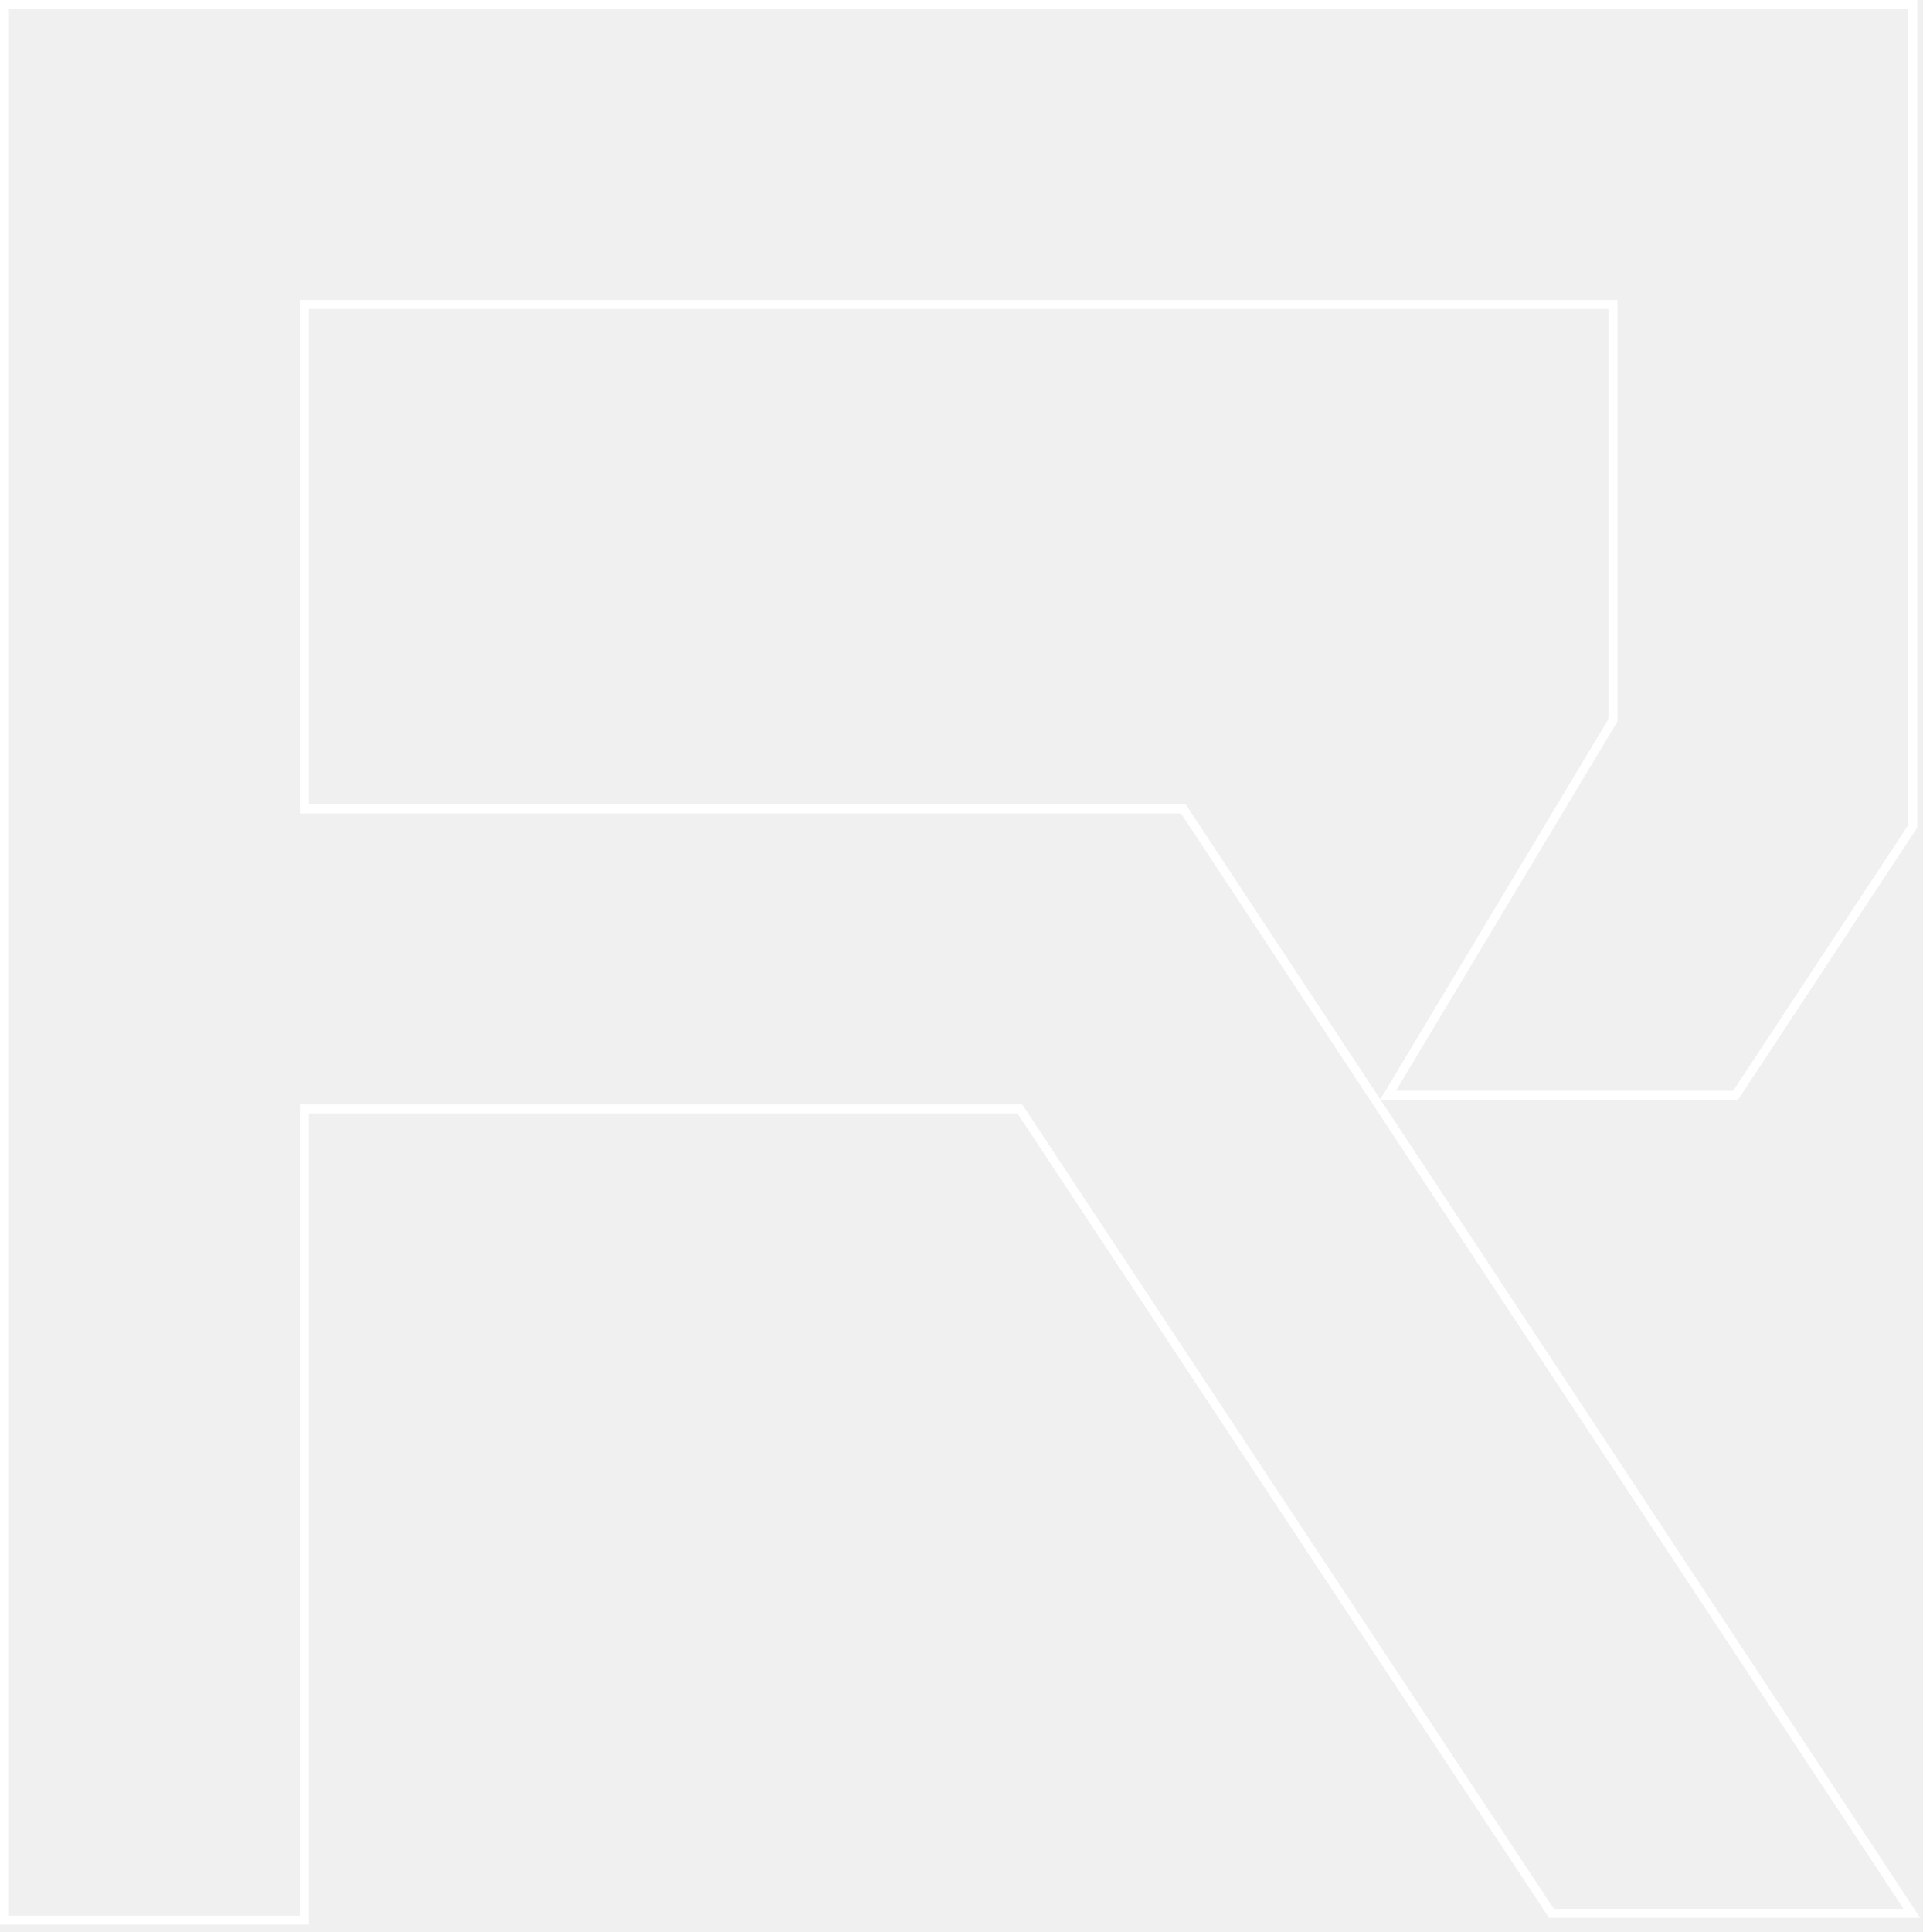
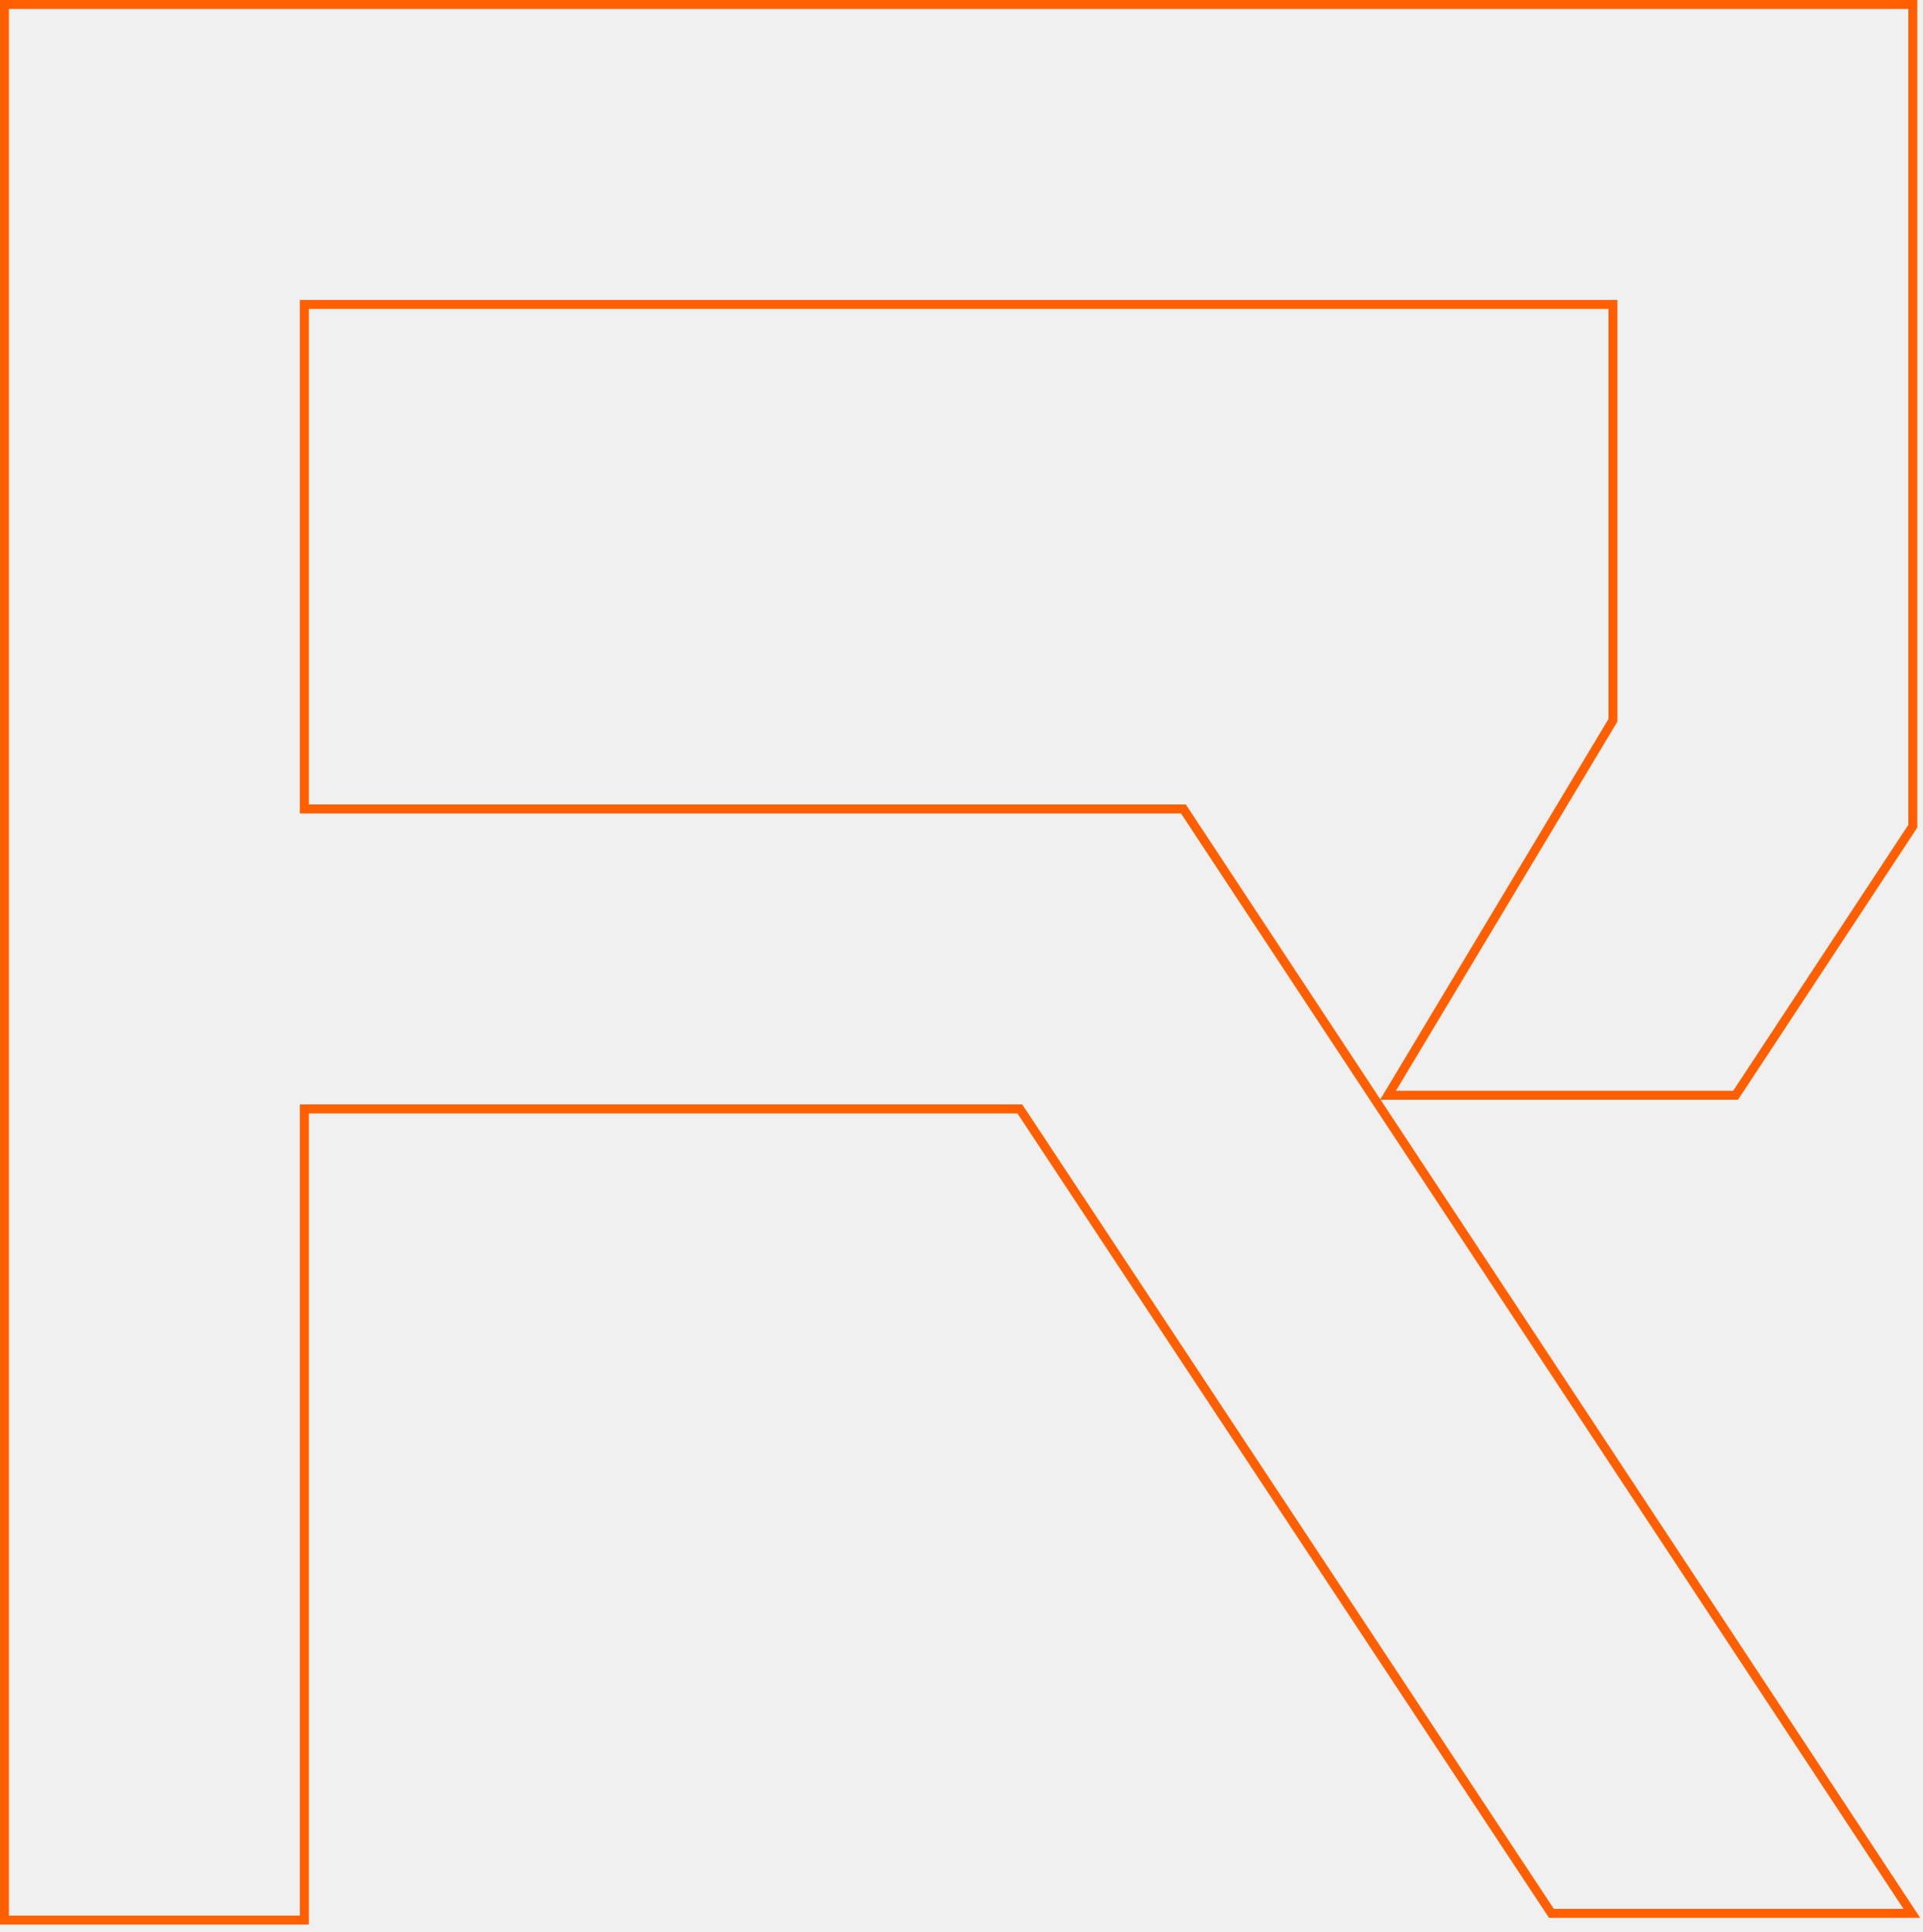
<svg xmlns="http://www.w3.org/2000/svg" width="215" height="216" viewBox="0 0 215 216" fill="none">
-   <path d="M213.91 92.37L214.328 92.645L214.41 92.52V92.37H213.91ZM194.094 122.449V122.949H194.363L194.511 122.724L194.094 122.449ZM155.223 122.449L154.794 122.192L154.34 122.949H155.223V122.449ZM180.374 80.529L180.803 80.787L180.874 80.668V80.529H180.374ZM180.374 34.036H180.874V33.536H180.374V34.036ZM34.036 34.036V33.536H33.536V34.036H34.036ZM34.036 90.442H33.536V90.942H34.036V90.442ZM132.341 90.442L132.758 90.167L132.61 89.942H132.341V90.442ZM213.803 213.916V214.416H214.732L214.22 213.641L213.803 213.916ZM173.498 213.916L173.081 214.192L173.229 214.416H173.498V213.916ZM114.049 123.979L114.466 123.703L114.318 123.479H114.049V123.979ZM34.036 123.979V123.479H33.536V123.979H34.036ZM34.036 214.673V215.173H34.536V214.673H34.036ZM0.5 214.673H0V215.173H0.5V214.673ZM0.5 0.5V0H0V0.5H0.5ZM213.91 0.5H214.41V0H213.91V0.5ZM213.91 92.37L213.493 92.095L193.676 122.174L194.094 122.449L194.511 122.724L214.328 92.645L213.91 92.37ZM194.094 122.449V121.949H155.223V122.449V122.949H194.094V122.449ZM155.223 122.449L155.651 122.706L180.803 80.787L180.374 80.529L179.945 80.272L154.794 122.192L155.223 122.449ZM180.374 80.529H180.874V34.036H180.374H179.874V80.529H180.374ZM180.374 34.036V33.536H34.036V34.036V34.536H180.374V34.036ZM34.036 34.036H33.536V90.442H34.036H34.536V34.036H34.036ZM34.036 90.442V90.942H132.341V90.442V89.942H34.036V90.442ZM132.341 90.442L131.923 90.718L213.385 214.191L213.803 213.916L214.22 213.641L132.758 90.167L132.341 90.442ZM213.803 213.916V213.416H173.498V213.916V214.416H213.803V213.916ZM173.498 213.916L173.915 213.64L114.466 123.703L114.049 123.979L113.632 124.254L173.081 214.192L173.498 213.916ZM114.049 123.979V123.479H34.036V123.979V124.479H114.049V123.979ZM34.036 123.979H33.536V214.673H34.036H34.536V123.979H34.036ZM34.036 214.673V214.173H0.5V214.673V215.173H34.036V214.673ZM0.5 214.673H1V0.5H0.5H0V214.673H0.5ZM0.5 0.5V1H213.91V0.5V0H0.5V0.5ZM213.91 0.5H213.41V92.37H213.91H214.41V0.5H213.91Z" fill="white" />
+   <path d="M213.91 92.37L214.328 92.645L214.41 92.52V92.37H213.91ZM194.094 122.449V122.949H194.363L194.511 122.724L194.094 122.449ZM155.223 122.449L154.794 122.192L154.34 122.949H155.223V122.449ZM180.374 80.529L180.803 80.787L180.874 80.668V80.529H180.374ZM180.374 34.036H180.874V33.536H180.374V34.036ZM34.036 34.036V33.536H33.536V34.036H34.036ZM34.036 90.442H33.536V90.942H34.036V90.442ZM132.341 90.442L132.758 90.167L132.61 89.942H132.341V90.442ZM213.803 213.916V214.416H214.732L214.22 213.641L213.803 213.916ZM173.498 213.916L173.081 214.192L173.229 214.416H173.498V213.916ZM114.049 123.979L114.466 123.703L114.318 123.479H114.049V123.979ZM34.036 123.979V123.479H33.536V123.979H34.036ZM34.036 214.673V215.173H34.536V214.673H34.036ZM0.5 214.673H0V215.173H0.5V214.673ZM0.5 0.5V0H0V0.5H0.5ZM213.91 0.5H214.41V0H213.91V0.5ZM213.91 92.37L213.493 92.095L193.676 122.174L194.094 122.449L194.511 122.724L214.328 92.645L213.91 92.37ZM194.094 122.449V121.949H155.223V122.449V122.949H194.094V122.449ZM155.223 122.449L155.651 122.706L180.803 80.787L180.374 80.529L179.945 80.272L154.794 122.192L155.223 122.449ZM180.374 80.529H180.874V34.036H180.374H179.874V80.529H180.374ZM180.374 34.036V33.536H34.036V34.036V34.536H180.374V34.036ZM34.036 34.036H33.536V90.442H34.036H34.536V34.036H34.036ZM34.036 90.442V90.942H132.341V90.442V89.942H34.036V90.442ZM132.341 90.442L131.923 90.718L213.385 214.191L213.803 213.916L214.22 213.641L132.758 90.167L132.341 90.442ZM213.803 213.916V213.416H173.498V213.916V214.416H213.803V213.916ZM173.498 213.916L173.915 213.64L114.466 123.703L114.049 123.979L113.632 124.254L173.081 214.192L173.498 213.916ZM114.049 123.979V123.479H34.036V123.979V124.479H114.049V123.979ZM34.036 123.979H33.536V214.673H34.036H34.536V123.979H34.036ZM34.036 214.673V214.173H0.5V214.673V215.173H34.036V214.673ZM0.5 214.673H1V0.5H0.5H0V214.673H0.5ZM0.5 0.5V1H213.91V0.5V0H0.5V0.5ZM213.91 0.5H213.41V92.37H213.91H214.41V0.5H213.91Z" fill="#ff5f00" />
</svg>
